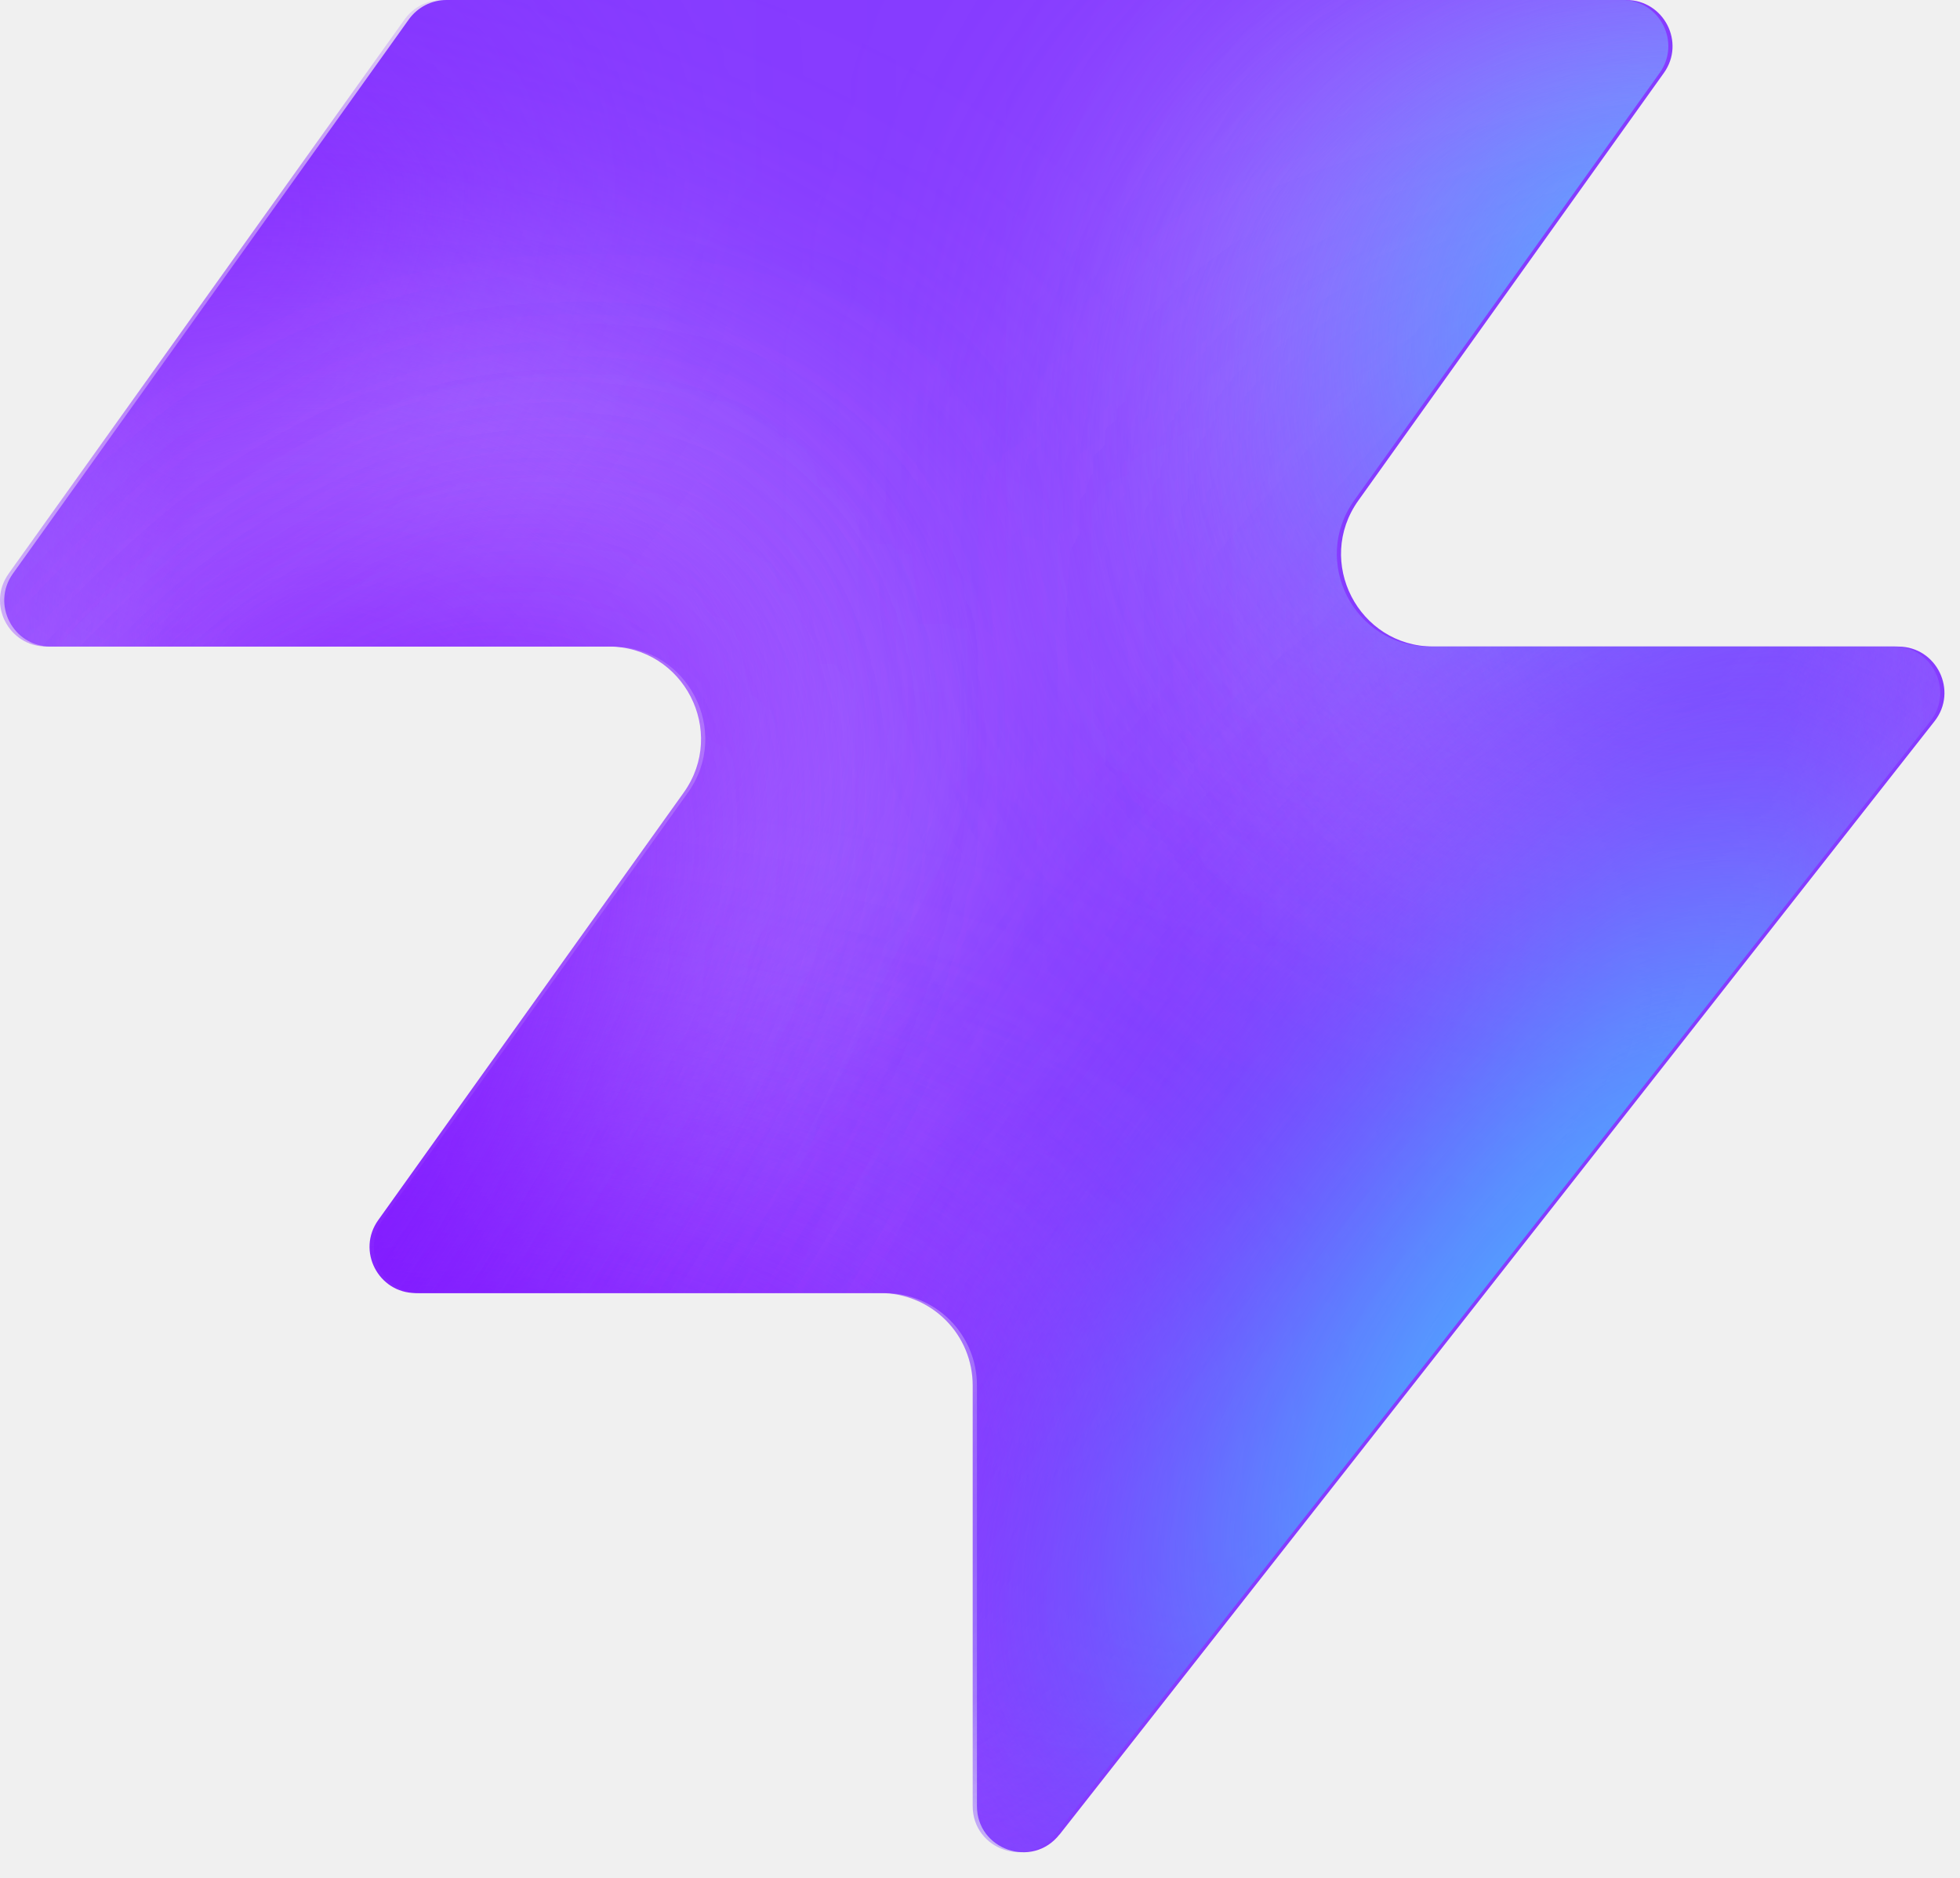
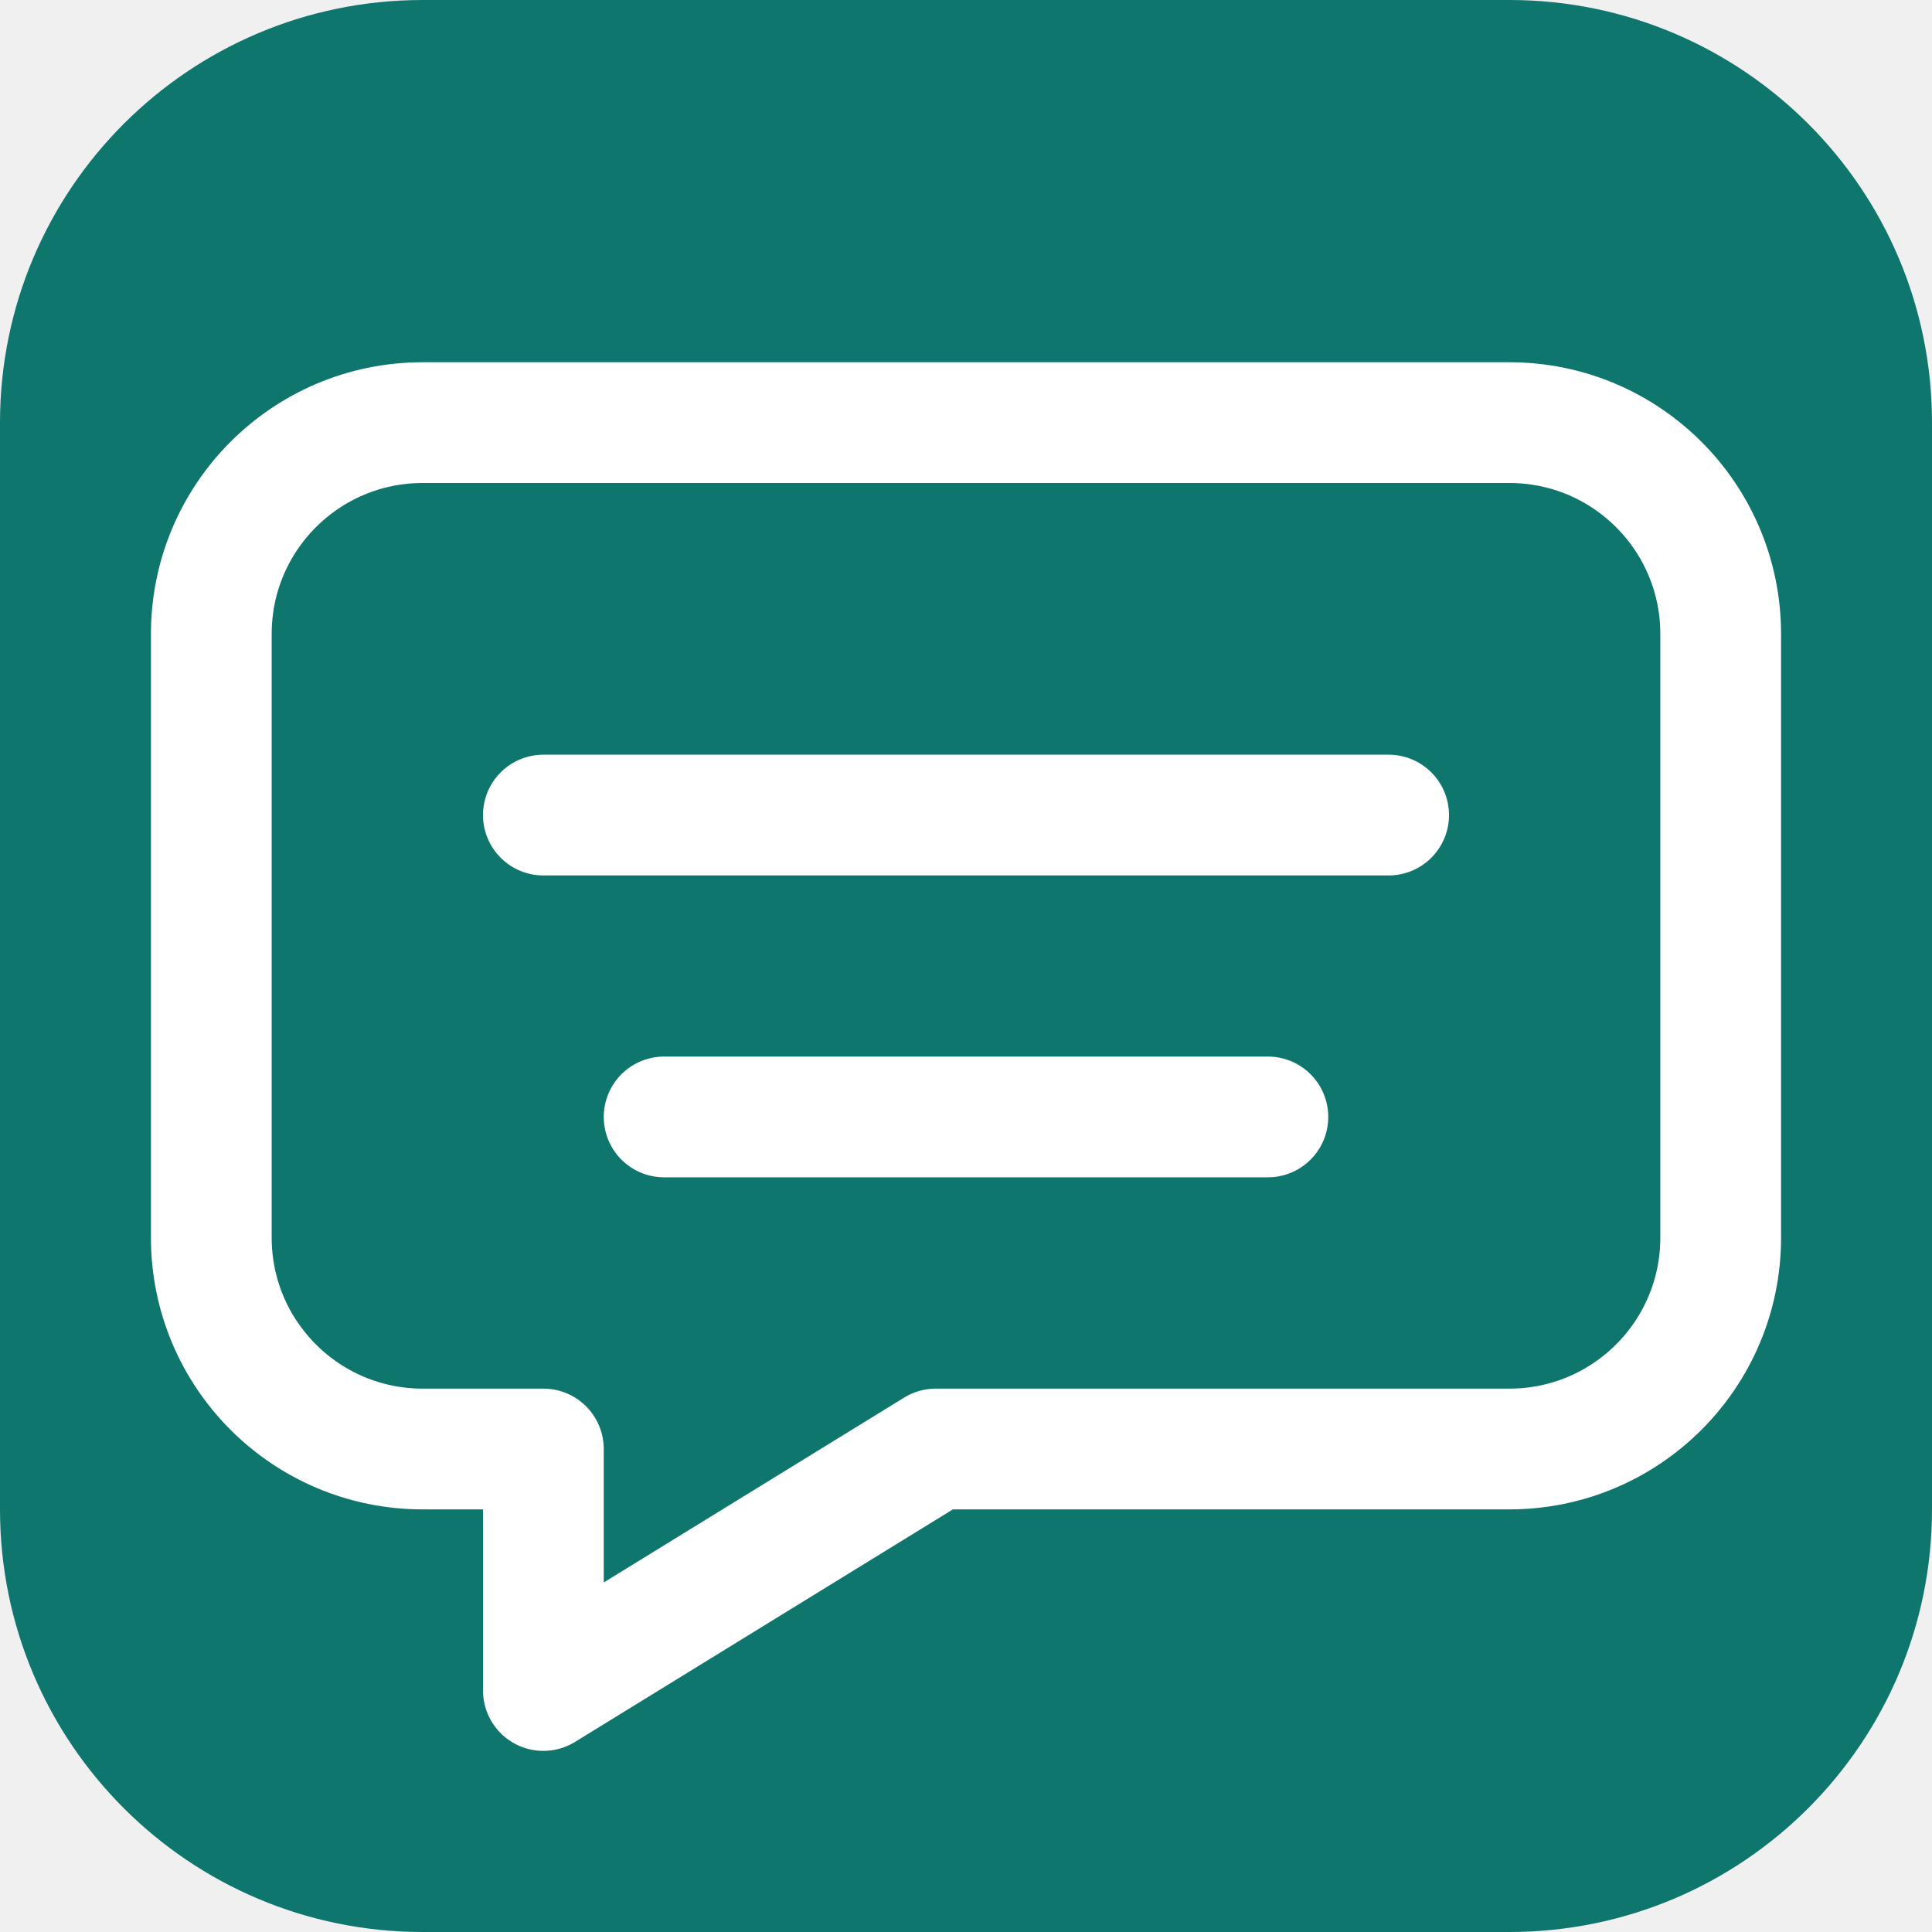
- <svg xmlns="http://www.w3.org/2000/svg" width="48" height="46" fill="none" viewBox="0 0 48 46">
-   <path fill="#863bff" d="M25.946 44.938c-.664.845-2.021.375-2.021-.698V33.937a2.26 2.26 0 0 0-2.262-2.262H10.287c-.92 0-1.456-1.04-.92-1.788l7.48-10.471c1.07-1.497 0-3.578-1.842-3.578H1.237c-.92 0-1.456-1.04-.92-1.788L10.013.474c.214-.297.556-.474.92-.474h28.894c.92 0 1.456 1.04.92 1.788l-7.48 10.471c-1.07 1.498 0 3.579 1.842 3.579h11.377c.943 0 1.473 1.088.89 1.83L25.947 44.94z" style="fill:#863bff;fill:color(display-p3 .525 .23 1);fill-opacity:1" />
-   <mask id="a" width="48" height="46" x="0" y="0" maskUnits="userSpaceOnUse" style="mask-type:alpha">
-     <path fill="#000" d="M25.842 44.938c-.664.844-2.021.375-2.021-.698V33.937a2.26 2.26 0 0 0-2.262-2.262H10.183c-.92 0-1.456-1.04-.92-1.788l7.48-10.471c1.07-1.498 0-3.579-1.842-3.579H1.133c-.92 0-1.456-1.04-.92-1.787L9.91.473c.214-.297.556-.474.92-.474h28.894c.92 0 1.456 1.04.92 1.788l-7.48 10.471c-1.07 1.498 0 3.578 1.842 3.578h11.377c.943 0 1.473 1.088.89 1.832L25.843 44.94z" style="fill:#000;fill-opacity:1" />
-   </mask>
-   <g mask="url(#a)">
-     <g filter="url(#b)">
-       <ellipse cx="5.508" cy="14.704" fill="#ede6ff" rx="5.508" ry="14.704" style="fill:#ede6ff;fill:color(display-p3 .927 .903 1);fill-opacity:1" transform="matrix(.00324 1 1 -.00324 -4.47 31.516)" />
-     </g>
-     <g filter="url(#c)">
-       <ellipse cx="10.399" cy="29.851" fill="#ede6ff" rx="10.399" ry="29.851" style="fill:#ede6ff;fill:color(display-p3 .927 .903 1);fill-opacity:1" transform="matrix(.00324 1 1 -.00324 -39.328 7.883)" />
-     </g>
-     <g filter="url(#d)">
-       <ellipse cx="5.508" cy="30.487" fill="#7e14ff" rx="5.508" ry="30.487" style="fill:#7e14ff;fill:color(display-p3 .492 .077 1);fill-opacity:1" transform="rotate(89.814 -25.913 -14.639)scale(1 -1)" />
-     </g>
-     <g filter="url(#e)">
-       <ellipse cx="5.508" cy="30.599" fill="#7e14ff" rx="5.508" ry="30.599" style="fill:#7e14ff;fill:color(display-p3 .492 .077 1);fill-opacity:1" transform="rotate(89.814 -32.644 -3.334)scale(1 -1)" />
-     </g>
-     <g filter="url(#f)">
-       <ellipse cx="5.508" cy="30.599" fill="#7e14ff" rx="5.508" ry="30.599" style="fill:#7e14ff;fill:color(display-p3 .492 .077 1);fill-opacity:1" transform="matrix(.00324 1 1 -.00324 -34.34 30.47)" />
-     </g>
-     <g filter="url(#g)">
-       <ellipse cx="14.072" cy="22.078" fill="#ede6ff" rx="14.072" ry="22.078" style="fill:#ede6ff;fill:color(display-p3 .927 .903 1);fill-opacity:1" transform="rotate(93.35 24.506 48.493)scale(-1 1)" />
-     </g>
-     <g filter="url(#h)">
-       <ellipse cx="3.47" cy="21.501" fill="#7e14ff" rx="3.47" ry="21.501" style="fill:#7e14ff;fill:color(display-p3 .492 .077 1);fill-opacity:1" transform="rotate(89.009 28.708 47.59)scale(-1 1)" />
-     </g>
-     <g filter="url(#i)">
-       <ellipse cx="3.47" cy="21.501" fill="#7e14ff" rx="3.47" ry="21.501" style="fill:#7e14ff;fill:color(display-p3 .492 .077 1);fill-opacity:1" transform="rotate(89.009 28.708 47.59)scale(-1 1)" />
-     </g>
-     <g filter="url(#j)">
-       <ellipse cx=".387" cy="8.972" fill="#7e14ff" rx="4.407" ry="29.108" style="fill:#7e14ff;fill:color(display-p3 .492 .077 1);fill-opacity:1" transform="rotate(39.51 .387 8.972)" />
-     </g>
-     <g filter="url(#k)">
-       <ellipse cx="47.523" cy="-6.092" fill="#7e14ff" rx="4.407" ry="29.108" style="fill:#7e14ff;fill:color(display-p3 .492 .077 1);fill-opacity:1" transform="rotate(37.892 47.523 -6.092)" />
-     </g>
-     <g filter="url(#l)">
-       <ellipse cx="41.412" cy="6.333" fill="#47bfff" rx="5.971" ry="9.665" style="fill:#47bfff;fill:color(display-p3 .28 .748 1);fill-opacity:1" transform="rotate(37.892 41.412 6.333)" />
-     </g>
-     <g filter="url(#m)">
-       <ellipse cx="-1.879" cy="38.332" fill="#7e14ff" rx="4.407" ry="29.108" style="fill:#7e14ff;fill:color(display-p3 .492 .077 1);fill-opacity:1" transform="rotate(37.892 -1.88 38.332)" />
-     </g>
-     <g filter="url(#n)">
-       <ellipse cx="-1.879" cy="38.332" fill="#7e14ff" rx="4.407" ry="29.108" style="fill:#7e14ff;fill:color(display-p3 .492 .077 1);fill-opacity:1" transform="rotate(37.892 -1.88 38.332)" />
-     </g>
-     <g filter="url(#o)">
-       <ellipse cx="35.651" cy="29.907" fill="#7e14ff" rx="4.407" ry="29.108" style="fill:#7e14ff;fill:color(display-p3 .492 .077 1);fill-opacity:1" transform="rotate(37.892 35.651 29.907)" />
-     </g>
-     <g filter="url(#p)">
-       <ellipse cx="38.418" cy="32.4" fill="#47bfff" rx="5.971" ry="15.297" style="fill:#47bfff;fill:color(display-p3 .28 .748 1);fill-opacity:1" transform="rotate(37.892 38.418 32.4)" />
-     </g>
-   </g>
-   <defs>
-     <filter id="b" width="60.045" height="41.654" x="-19.77" y="16.149" color-interpolation-filters="sRGB" filterUnits="userSpaceOnUse">
-       <feFlood flood-opacity="0" result="BackgroundImageFix" />
-       <feBlend in="SourceGraphic" in2="BackgroundImageFix" result="shape" />
-       <feGaussianBlur result="effect1_foregroundBlur_2002_17158" stdDeviation="7.659" />
-     </filter>
-     <filter id="c" width="90.34" height="51.437" x="-54.613" y="-7.533" color-interpolation-filters="sRGB" filterUnits="userSpaceOnUse">
-       <feFlood flood-opacity="0" result="BackgroundImageFix" />
-       <feBlend in="SourceGraphic" in2="BackgroundImageFix" result="shape" />
-       <feGaussianBlur result="effect1_foregroundBlur_2002_17158" stdDeviation="7.659" />
-     </filter>
-     <filter id="d" width="79.355" height="29.4" x="-49.64" y="2.03" color-interpolation-filters="sRGB" filterUnits="userSpaceOnUse">
-       <feFlood flood-opacity="0" result="BackgroundImageFix" />
-       <feBlend in="SourceGraphic" in2="BackgroundImageFix" result="shape" />
-       <feGaussianBlur result="effect1_foregroundBlur_2002_17158" stdDeviation="4.596" />
-     </filter>
-     <filter id="e" width="79.579" height="29.4" x="-45.045" y="20.029" color-interpolation-filters="sRGB" filterUnits="userSpaceOnUse">
-       <feFlood flood-opacity="0" result="BackgroundImageFix" />
-       <feBlend in="SourceGraphic" in2="BackgroundImageFix" result="shape" />
-       <feGaussianBlur result="effect1_foregroundBlur_2002_17158" stdDeviation="4.596" />
-     </filter>
-     <filter id="f" width="79.579" height="29.4" x="-43.513" y="21.178" color-interpolation-filters="sRGB" filterUnits="userSpaceOnUse">
-       <feFlood flood-opacity="0" result="BackgroundImageFix" />
-       <feBlend in="SourceGraphic" in2="BackgroundImageFix" result="shape" />
-       <feGaussianBlur result="effect1_foregroundBlur_2002_17158" stdDeviation="4.596" />
-     </filter>
-     <filter id="g" width="74.749" height="58.852" x="15.756" y="-17.901" color-interpolation-filters="sRGB" filterUnits="userSpaceOnUse">
-       <feFlood flood-opacity="0" result="BackgroundImageFix" />
-       <feBlend in="SourceGraphic" in2="BackgroundImageFix" result="shape" />
-       <feGaussianBlur result="effect1_foregroundBlur_2002_17158" stdDeviation="7.659" />
-     </filter>
-     <filter id="h" width="61.377" height="25.362" x="23.548" y="2.284" color-interpolation-filters="sRGB" filterUnits="userSpaceOnUse">
-       <feFlood flood-opacity="0" result="BackgroundImageFix" />
-       <feBlend in="SourceGraphic" in2="BackgroundImageFix" result="shape" />
-       <feGaussianBlur result="effect1_foregroundBlur_2002_17158" stdDeviation="4.596" />
-     </filter>
-     <filter id="i" width="61.377" height="25.362" x="23.548" y="2.284" color-interpolation-filters="sRGB" filterUnits="userSpaceOnUse">
-       <feFlood flood-opacity="0" result="BackgroundImageFix" />
-       <feBlend in="SourceGraphic" in2="BackgroundImageFix" result="shape" />
-       <feGaussianBlur result="effect1_foregroundBlur_2002_17158" stdDeviation="4.596" />
-     </filter>
-     <filter id="j" width="56.045" height="63.649" x="-27.636" y="-22.853" color-interpolation-filters="sRGB" filterUnits="userSpaceOnUse">
-       <feFlood flood-opacity="0" result="BackgroundImageFix" />
-       <feBlend in="SourceGraphic" in2="BackgroundImageFix" result="shape" />
-       <feGaussianBlur result="effect1_foregroundBlur_2002_17158" stdDeviation="4.596" />
-     </filter>
-     <filter id="k" width="54.814" height="64.646" x="20.116" y="-38.415" color-interpolation-filters="sRGB" filterUnits="userSpaceOnUse">
-       <feFlood flood-opacity="0" result="BackgroundImageFix" />
-       <feBlend in="SourceGraphic" in2="BackgroundImageFix" result="shape" />
-       <feGaussianBlur result="effect1_foregroundBlur_2002_17158" stdDeviation="4.596" />
-     </filter>
-     <filter id="l" width="33.541" height="35.313" x="24.641" y="-11.323" color-interpolation-filters="sRGB" filterUnits="userSpaceOnUse">
-       <feFlood flood-opacity="0" result="BackgroundImageFix" />
-       <feBlend in="SourceGraphic" in2="BackgroundImageFix" result="shape" />
-       <feGaussianBlur result="effect1_foregroundBlur_2002_17158" stdDeviation="4.596" />
-     </filter>
-     <filter id="m" width="54.814" height="64.646" x="-29.286" y="6.009" color-interpolation-filters="sRGB" filterUnits="userSpaceOnUse">
-       <feFlood flood-opacity="0" result="BackgroundImageFix" />
-       <feBlend in="SourceGraphic" in2="BackgroundImageFix" result="shape" />
-       <feGaussianBlur result="effect1_foregroundBlur_2002_17158" stdDeviation="4.596" />
-     </filter>
-     <filter id="n" width="54.814" height="64.646" x="-29.286" y="6.009" color-interpolation-filters="sRGB" filterUnits="userSpaceOnUse">
-       <feFlood flood-opacity="0" result="BackgroundImageFix" />
-       <feBlend in="SourceGraphic" in2="BackgroundImageFix" result="shape" />
-       <feGaussianBlur result="effect1_foregroundBlur_2002_17158" stdDeviation="4.596" />
-     </filter>
-     <filter id="o" width="54.814" height="64.646" x="8.244" y="-2.416" color-interpolation-filters="sRGB" filterUnits="userSpaceOnUse">
-       <feFlood flood-opacity="0" result="BackgroundImageFix" />
-       <feBlend in="SourceGraphic" in2="BackgroundImageFix" result="shape" />
-       <feGaussianBlur result="effect1_foregroundBlur_2002_17158" stdDeviation="4.596" />
-     </filter>
-     <filter id="p" width="39.409" height="43.623" x="18.713" y="10.588" color-interpolation-filters="sRGB" filterUnits="userSpaceOnUse">
-       <feFlood flood-opacity="0" result="BackgroundImageFix" />
-       <feBlend in="SourceGraphic" in2="BackgroundImageFix" result="shape" />
-       <feGaussianBlur result="effect1_foregroundBlur_2002_17158" stdDeviation="4.596" />
-     </filter>
-   </defs>
+ <svg xmlns="http://www.w3.org/2000/svg" viewBox="0 0 64 64">
+   <rect width="64" height="64" rx="14" fill="#0f766e" />
+   <path d="M14 14h36a7 7 0 0 1 7 7v20a7 7 0 0 1-7 7H31l-13 8v-8h-4a7 7 0 0 1-7-7V21a7 7 0 0 1 7-7Z" fill="none" stroke="#fff" stroke-linejoin="round" stroke-width="4" />
+   <path d="M18 27h28M22 37h20" fill="none" stroke="#fff" stroke-linecap="round" stroke-width="4" />
</svg>
